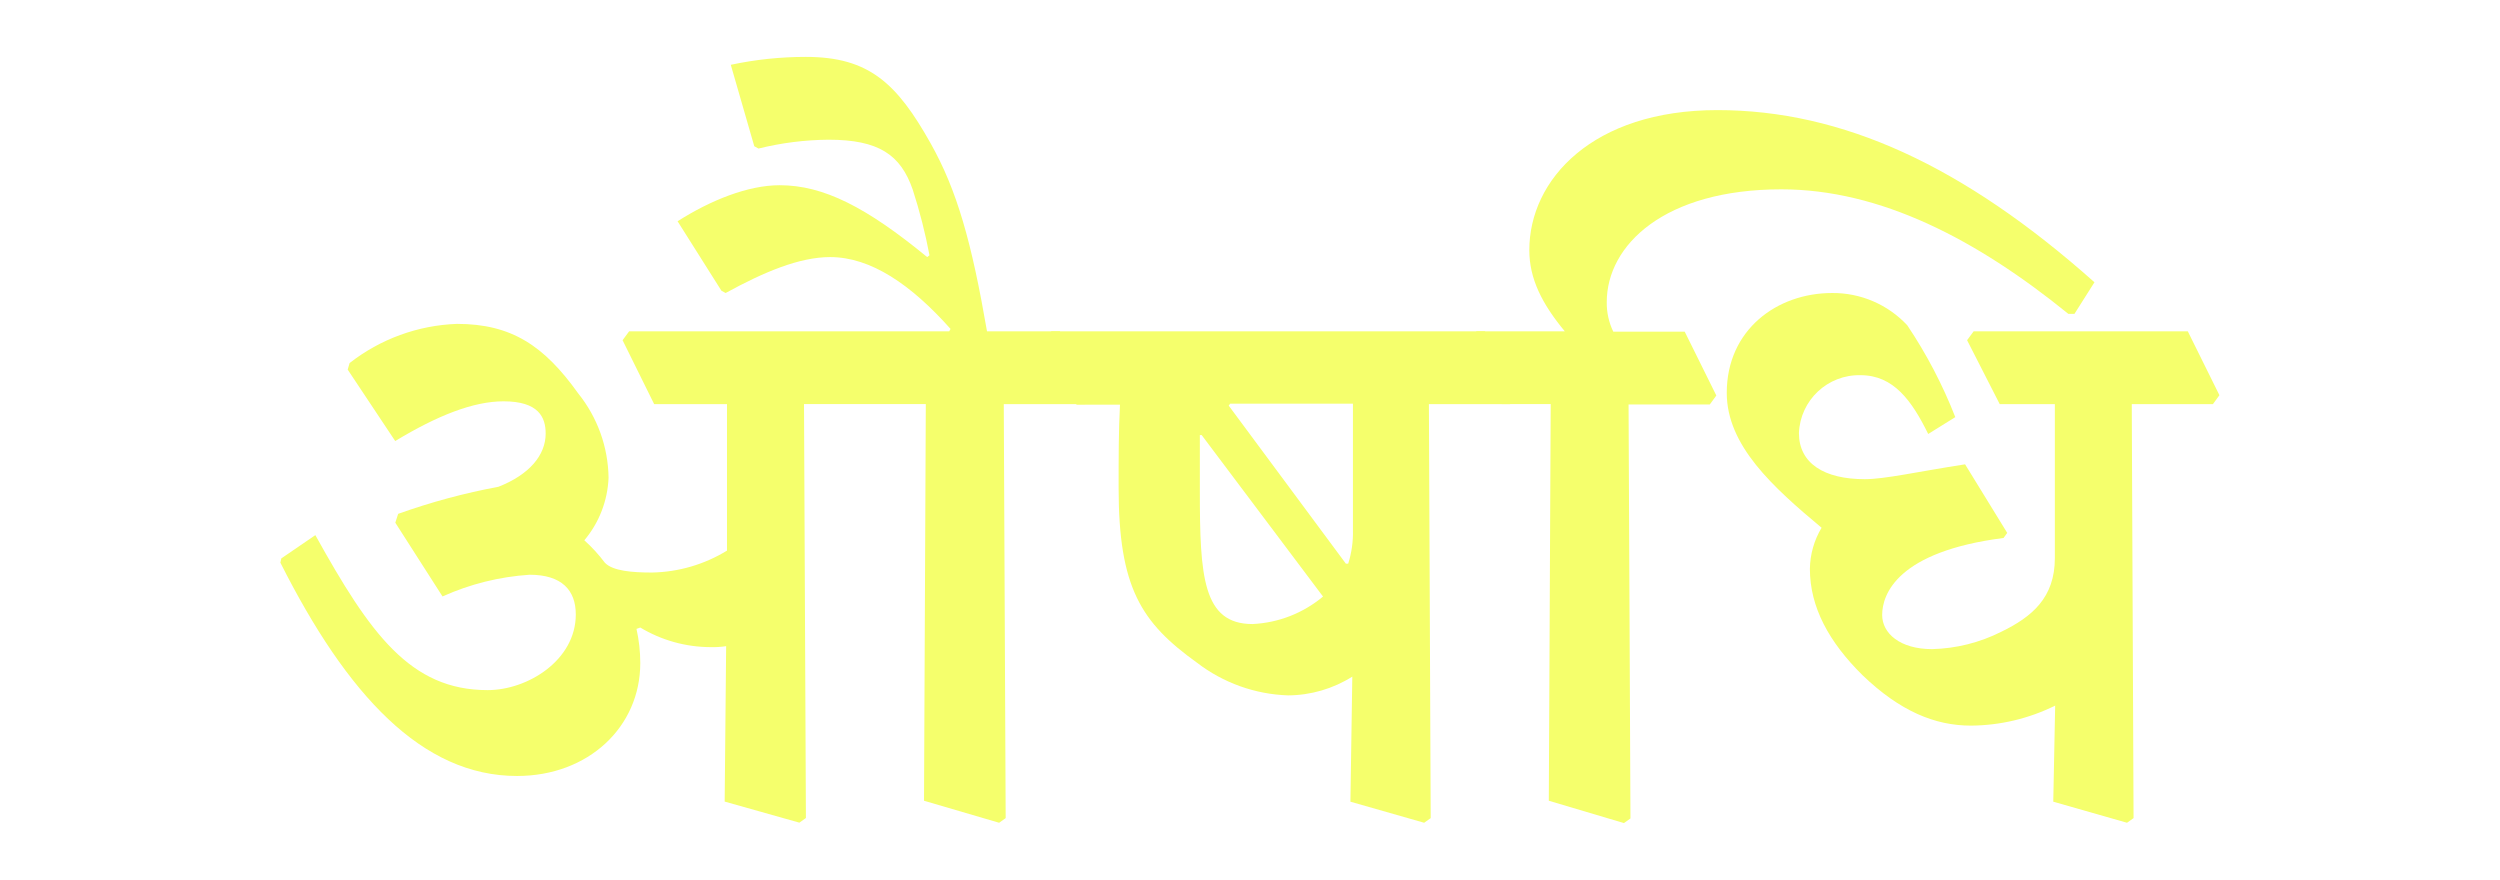
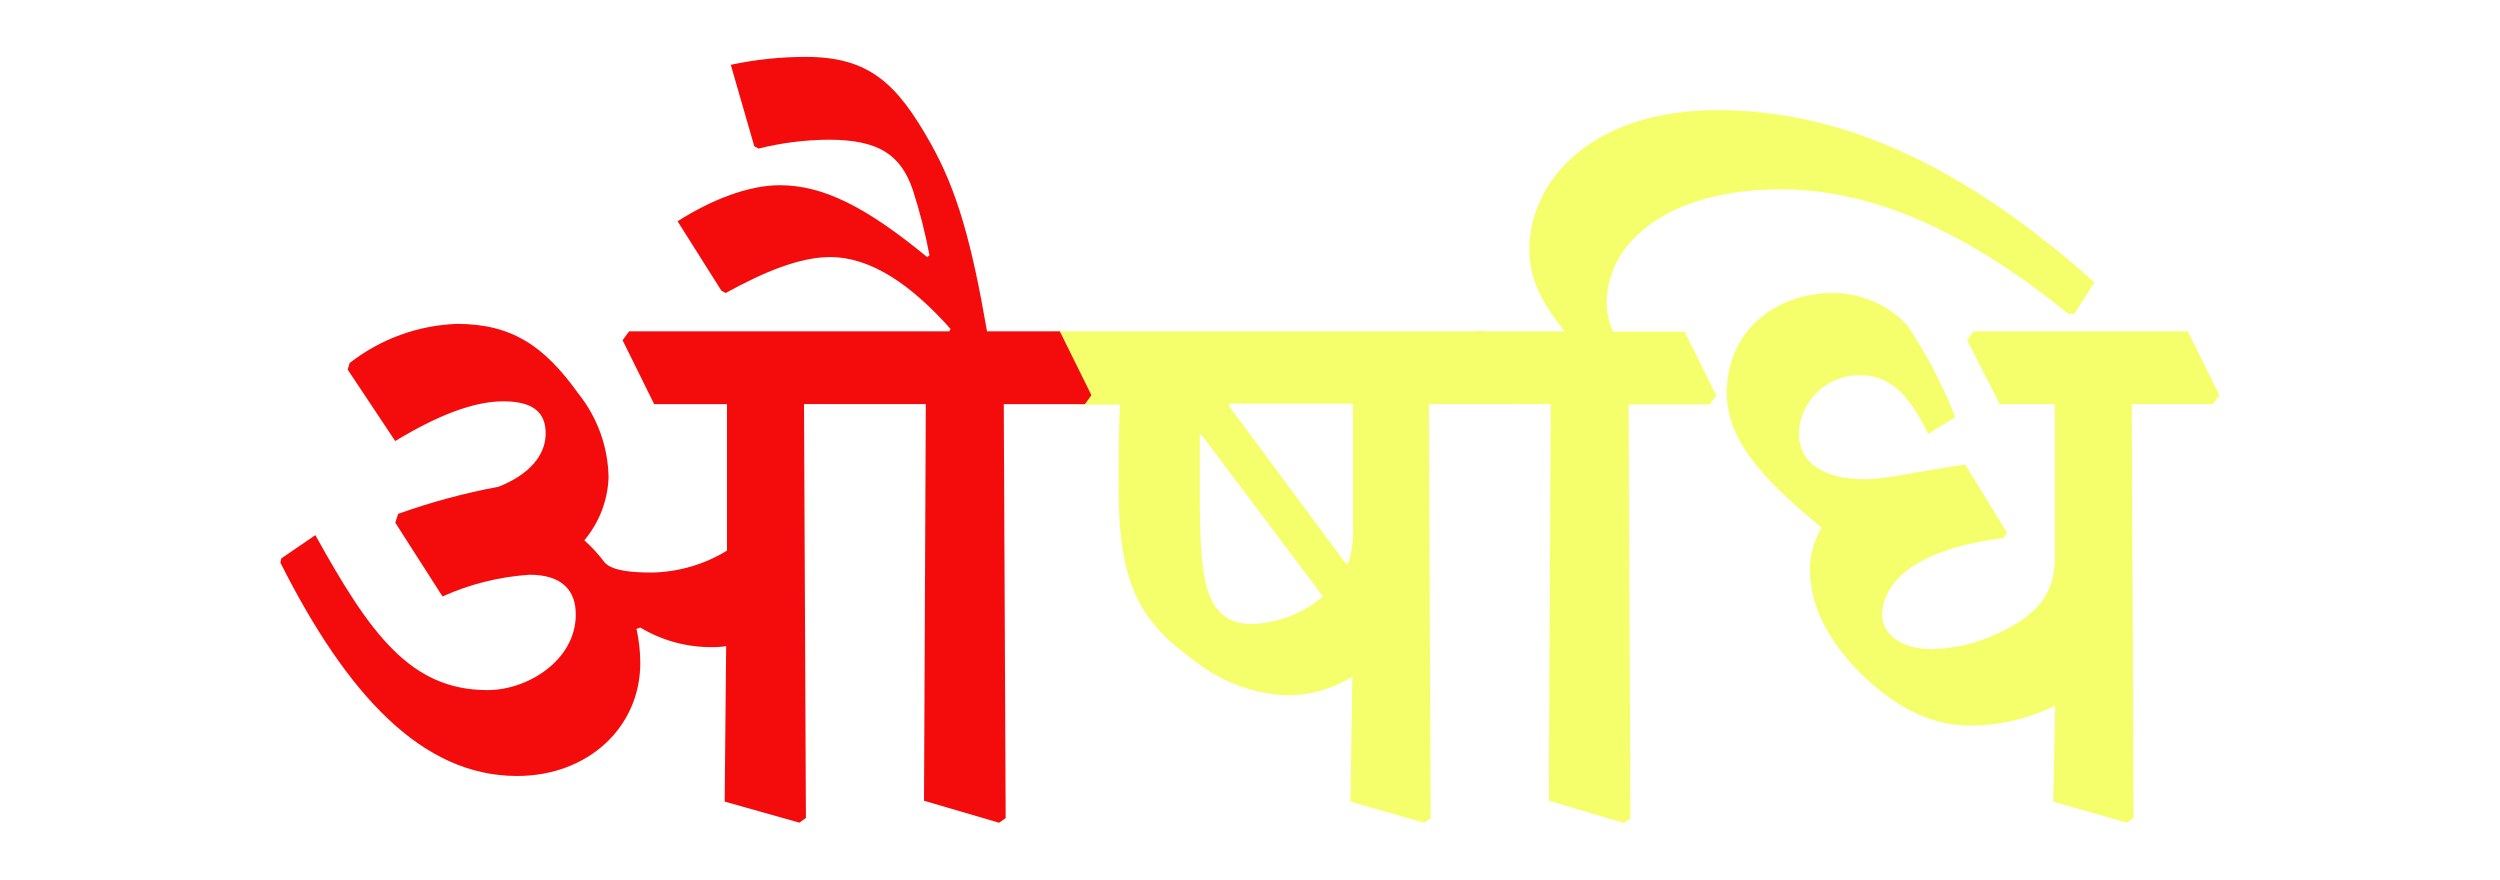
- <svg xmlns="http://www.w3.org/2000/svg" id="Layer_1" data-name="Layer 1" width="237.28" height="83.49" viewBox="0 0 237.28 83.49">
+ <svg xmlns="http://www.w3.org/2000/svg" id="Layer_1" data-name="Layer 1" viewBox="0 0 237.28 83.49">
  <defs>
-     <style>
-       .cls-1 {
-         fill: #f5ff6c;
-       }
-     </style>
+     <style>.cls-1{fill:#f5ff6c;}.cls-2{fill:#f40c0c;}</style>
  </defs>
-   <g>
-     <path class="cls-1" d="M33,35.08l.18-.62a17.56,17.56,0,0,1,10.19-3.72c5.18,0,8.28,2.08,11.51,6.6a13.06,13.06,0,0,1,2.88,8,9.83,9.83,0,0,1-2.3,5.94,14.82,14.82,0,0,1,1.95,2.13c.75.79,2.61.93,4.47.93A14.11,14.11,0,0,0,69,52.26V38.36H62.09l-3-6.07.62-.84H90.09l.13-.23C86.46,27,82.65,24.4,78.79,24.4c-2.92,0-6.29,1.42-9.92,3.41l-.4-.22L64.31,21C67.45,19,71,17.58,74,17.58c4.16,0,8.23,2.08,14,6.82l.22-.17A51,51,0,0,0,86.63,18c-1.15-3.32-3.23-4.74-8-4.74a28.52,28.52,0,0,0-6.64.84l-.4-.22L69.36,6.15a34.06,34.06,0,0,1,7.13-.75c6,0,8.64,2.52,11.83,8.19,2.52,4.48,3.9,9.4,5.36,17.86h6.91l3,6.06-.62.85H95.27l.18,39.29-.62.44L87.7,76l.17-37.65H76.31l.18,39.29-.62.44-7.09-2,.14-14.75a8.51,8.51,0,0,1-1.51.09,13,13,0,0,1-6.64-1.86l-.36.13a14.88,14.88,0,0,1,.36,3.24c0,6.06-4.92,10.72-11.7,10.72-9,0-16.12-7.67-22.46-20.25l.09-.4,3.23-2.21c5.19,9.35,9,14.71,16.35,14.71,3.81,0,8.37-2.84,8.37-7.18,0-2.3-1.33-3.77-4.38-3.77A23.92,23.92,0,0,0,42,56.61l-4.48-7,.27-.84a61.87,61.87,0,0,1,9.52-2.57c2.93-1.15,4.48-3,4.48-5.05,0-1.55-.67-3.06-4-3.06-2.84,0-6.25,1.33-10.28,3.77Z" />
-     <path class="cls-1" d="M99.17,32.29l.62-.84h41.15l3,6.06-.62.85h-7.7l.17,39.29-.62.44-7-2,.18-11.87A11.56,11.56,0,0,1,122.25,66a15,15,0,0,1-8.64-3.1c-5.31-3.81-7.44-7.13-7.44-16.61,0-2.83,0-5.49.13-7.88h-4.12Zm14.88,9-.17,0c0,1.6,0,3.46,0,5.32,0,8.06.27,12.62,5,12.62a11.26,11.26,0,0,0,6.69-2.61Zm2.57-2.79,11.12,15,.22,0a9.78,9.78,0,0,0,.45-3.19v-12H116.76Z" />
-     <path class="cls-1" d="M139.52,32.29l.62-.84h8.38c-2.17-2.62-3.37-5-3.37-7.71,0-6.69,6-13.29,17.85-13.29s23.35,5.27,35.79,16.34l-1.9,3h-.58c-8.72-7.08-17.85-11.82-27.24-11.82-11.07,0-16.57,5.27-16.57,10.71a6.27,6.27,0,0,0,.62,2.8h6.78l3,6.06-.62.85h-7.71l.18,39.29-.62.44L147,76l.18-37.65h-4.65Z" />
-     <path class="cls-1" d="M186.7,32.29l.62-.84h20.33l3,6.06-.62.85h-7.7l.17,39.29-.62.44-7-2,.18-9.12a18.27,18.27,0,0,1-8,1.9c-3.41,0-6.73-1.37-10.28-4.78-3.19-3.15-5-6.47-5-10.1a7.81,7.81,0,0,1,1.11-3.9c-4.61-3.85-9-7.8-9-12.8,0-6,4.78-9.48,10-9.48a9.65,9.65,0,0,1,7.13,3.06,45.2,45.2,0,0,1,4.56,8.72l-2.57,1.6c-1.55-3.15-3.28-5.58-6.42-5.58a5.72,5.72,0,0,0-5.85,5.49c0,2.88,2.39,4.38,6.25,4.38,1.9,0,5-.71,9.52-1.41l4,6.51-.35.48c-10.06,1.29-11.52,5.32-11.52,7.31,0,1.73,1.68,3.24,4.74,3.24a15.43,15.43,0,0,0,6.55-1.64c2.93-1.42,5.1-3.24,5.1-7V38.36h-5.23Z" />
-   </g>
+   <path class="cls-1" d="M99.17,32.29l.62-.84h41.15l3,6.06-.62.85h-7.7l.17,39.29-.62.44-7-2,.18-11.87A11.56,11.56,0,0,1,122.25,66a15,15,0,0,1-8.64-3.1c-5.31-3.81-7.44-7.13-7.44-16.61,0-2.83,0-5.49.13-7.88h-4.12Zm14.88,9-.17,0c0,1.6,0,3.46,0,5.32,0,8.06.27,12.62,5,12.62a11.26,11.26,0,0,0,6.69-2.61Zm2.57-2.79,11.12,15,.22,0a9.78,9.78,0,0,0,.45-3.19v-12H116.76Z" />
+   <path class="cls-1" d="M139.52,32.29l.62-.84h8.38c-2.17-2.62-3.37-5-3.37-7.71,0-6.69,6-13.29,17.85-13.29s23.35,5.27,35.79,16.34l-1.9,3h-.58c-8.72-7.08-17.85-11.82-27.24-11.82-11.07,0-16.57,5.27-16.57,10.71a6.27,6.27,0,0,0,.62,2.8h6.78l3,6.06-.62.85h-7.71l.18,39.29-.62.44L147,76l.18-37.65h-4.65Z" />
+   <path class="cls-1" d="M186.7,32.29l.62-.84h20.33l3,6.06-.62.85h-7.7l.17,39.29-.62.44-7-2,.18-9.12a18.27,18.27,0,0,1-8,1.9c-3.41,0-6.73-1.37-10.28-4.78-3.19-3.15-5-6.47-5-10.1a7.81,7.81,0,0,1,1.11-3.9c-4.61-3.85-9-7.8-9-12.8,0-6,4.78-9.48,10-9.48a9.65,9.65,0,0,1,7.13,3.06,45.2,45.2,0,0,1,4.56,8.72l-2.57,1.6c-1.55-3.15-3.28-5.58-6.42-5.58a5.72,5.72,0,0,0-5.85,5.49c0,2.88,2.39,4.38,6.25,4.38,1.9,0,5-.71,9.52-1.41l4,6.51-.35.48c-10.06,1.29-11.52,5.32-11.52,7.31,0,1.73,1.68,3.24,4.74,3.24a15.43,15.43,0,0,0,6.55-1.64c2.93-1.42,5.1-3.24,5.1-7V38.36h-5.23Z" />
+   <path class="cls-2" d="M33,35.08l.18-.62a17.56,17.56,0,0,1,10.19-3.72c5.18,0,8.28,2.08,11.51,6.6a13.06,13.06,0,0,1,2.88,8,9.83,9.83,0,0,1-2.3,5.94,14.82,14.82,0,0,1,1.95,2.13c.75.79,2.61.93,4.47.93A14.11,14.11,0,0,0,69,52.26V38.36H62.09l-3-6.07.62-.84H90.09l.13-.23C86.46,27,82.65,24.4,78.79,24.4c-2.92,0-6.29,1.42-9.92,3.41l-.4-.22L64.31,21C67.45,19,71,17.58,74,17.58c4.16,0,8.23,2.08,14,6.82l.22-.17A51,51,0,0,0,86.63,18c-1.15-3.32-3.23-4.74-8-4.74a28.52,28.52,0,0,0-6.64.84l-.4-.22L69.36,6.15a34.06,34.06,0,0,1,7.13-.75c6,0,8.64,2.52,11.83,8.19,2.52,4.48,3.9,9.4,5.36,17.86h6.91l3,6.06-.62.85H95.27l.18,39.29-.62.44L87.7,76l.17-37.65H76.31l.18,39.29-.62.44-7.09-2,.14-14.75a8.51,8.51,0,0,1-1.51.09,13,13,0,0,1-6.64-1.86l-.36.13a14.88,14.88,0,0,1,.36,3.24c0,6.06-4.92,10.72-11.7,10.72-9,0-16.12-7.67-22.46-20.25l.09-.4,3.23-2.21c5.19,9.35,9,14.71,16.35,14.71,3.81,0,8.37-2.84,8.37-7.18,0-2.3-1.33-3.77-4.38-3.77A23.92,23.92,0,0,0,42,56.61l-4.48-7,.27-.84a61.87,61.87,0,0,1,9.52-2.57c2.93-1.15,4.48-3,4.48-5.05,0-1.55-.67-3.06-4-3.06-2.84,0-6.25,1.33-10.28,3.77Z" />
</svg>
